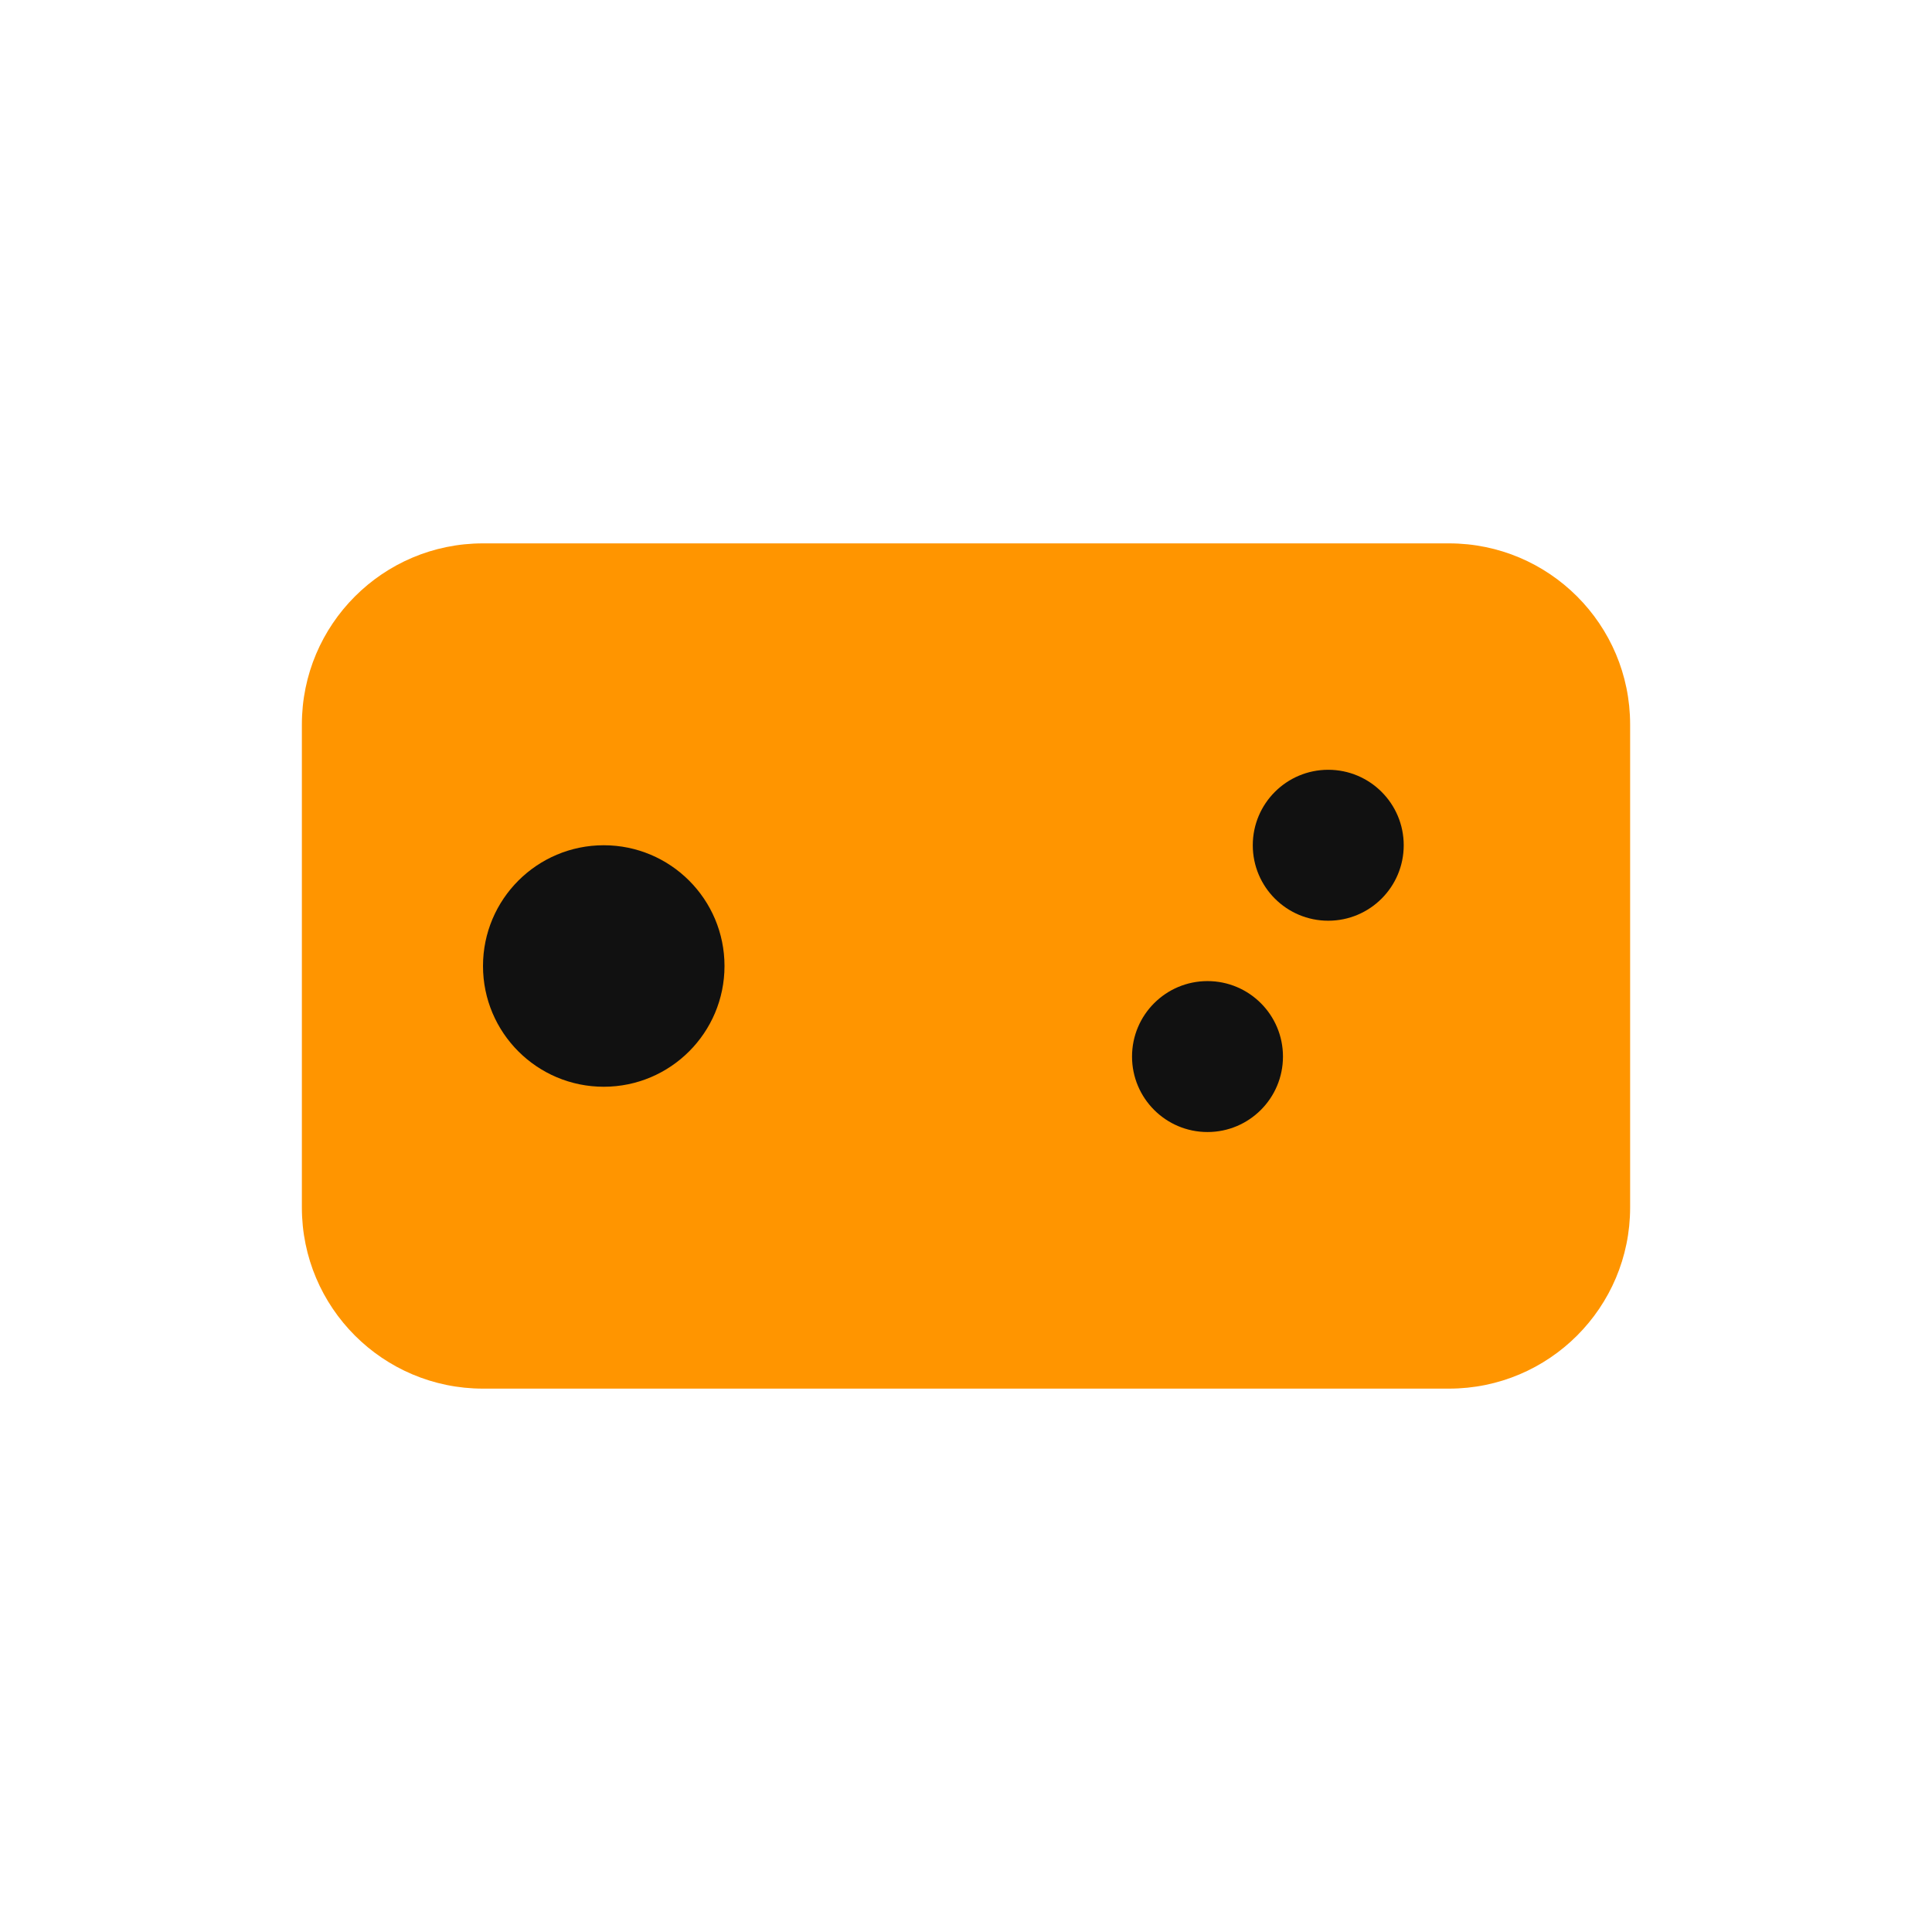
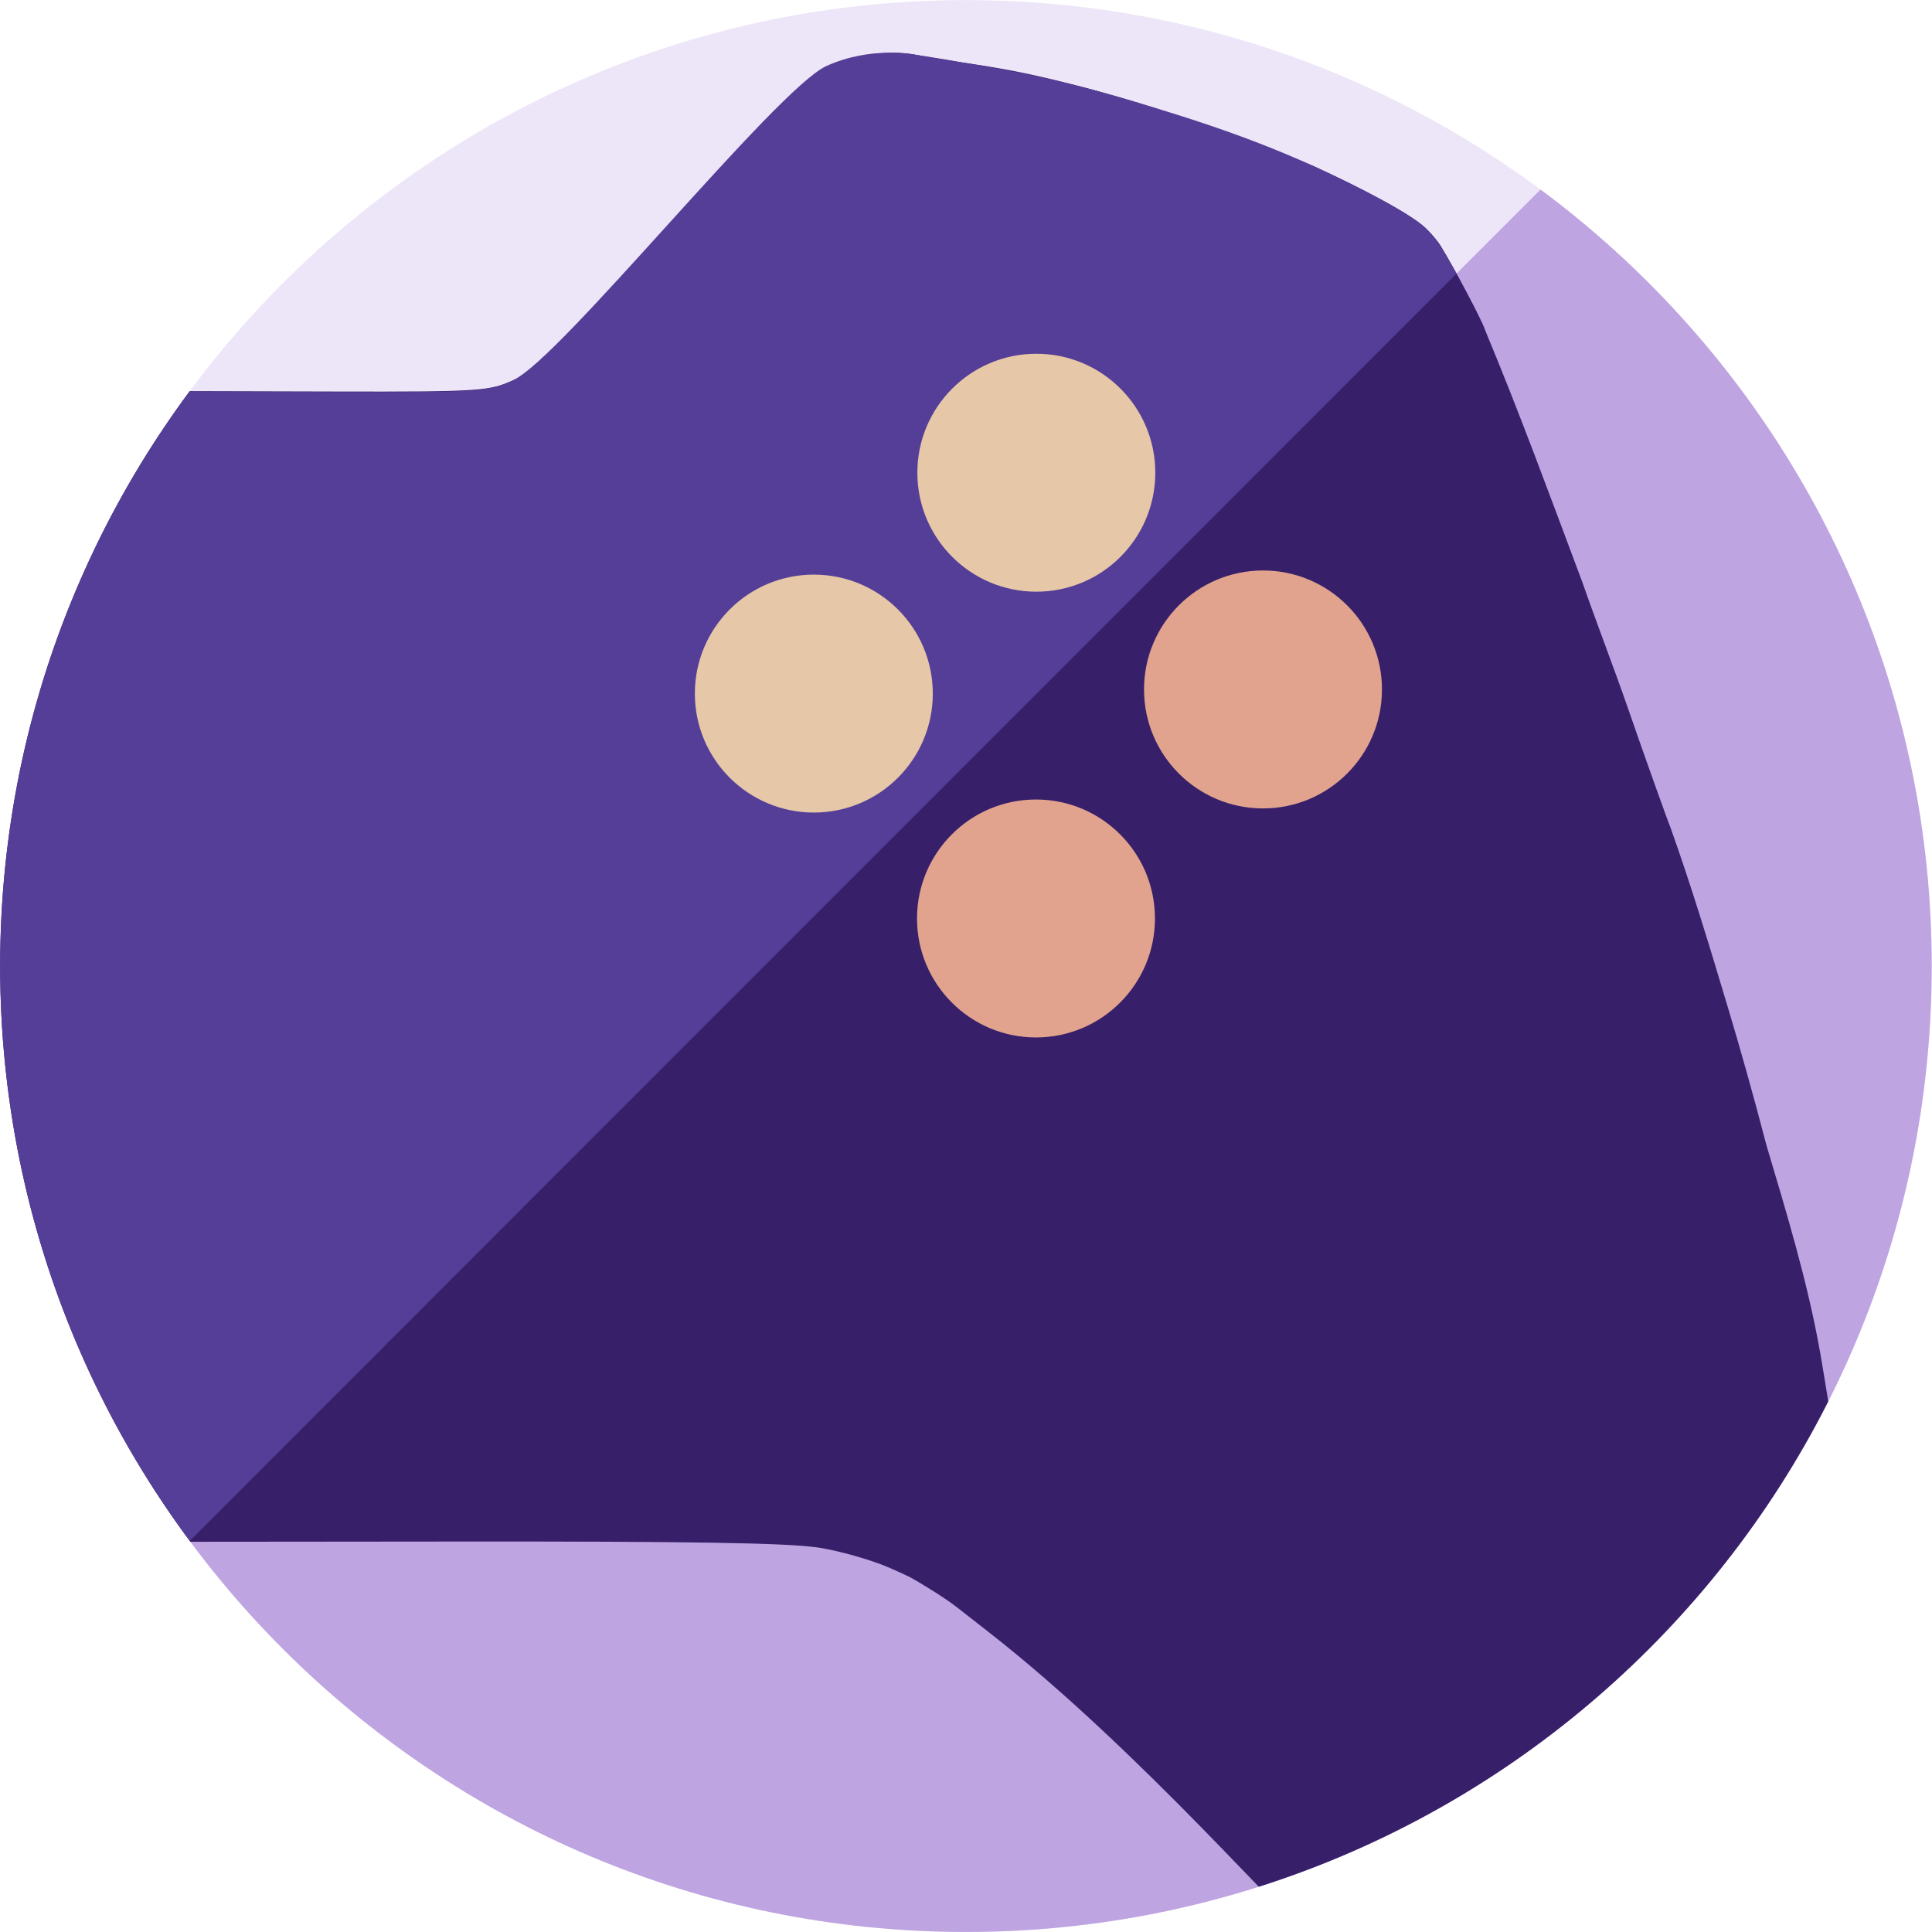
- <svg xmlns="http://www.w3.org/2000/svg" viewBox="0 0 64 64" width="64" height="64" style="color: #ff9500;">
-   <rect x="10" y="18" width="44" height="28" rx="6" fill="currentColor" />
-   <circle cx="20" cy="32" r="4" fill="#111" />
-   <circle cx="44" cy="28" r="2.5" fill="#111" />
-   <circle cx="40" cy="35" r="2.5" fill="#111" />
+ <svg xmlns="http://www.w3.org/2000/svg" xml:space="preserve" width="1024" height="1024" viewBox="0 0 270.933 270.933">
+   <defs>
+     <clipPath id="a" clipPathUnits="userSpaceOnUse">
+       <ellipse cx="511.875" cy="512.551" rx="255.946" ry="255.984" style="fill:none" />
+     </clipPath>
+     <clipPath id="b" clipPathUnits="userSpaceOnUse">
+       <ellipse cx="135.457" cy="135.471" rx="135.436" ry="135.456" style="fill:none" />
+     </clipPath>
+     <clipPath id="c" clipPathUnits="userSpaceOnUse">
+       <ellipse cx="511.875" cy="512.551" rx="255.946" ry="255.984" style="fill:none" />
+     </clipPath>
+   </defs>
+   <path d="M255.928 256.564H767.82V768.54H255.928Z" class="background-light" clip-path="url(#a)" style="fill:#ede5f8;fill-opacity:1;stroke-width:0" transform="translate(-135.407 -135.75)scale(.52916)" />
+   <path d="m714.366 256.564-458.44 458.44v53.536H767.82V256.564Z" class="background-dark" clip-path="url(#a)" style="fill:#bea4e1;fill-opacity:1;stroke-width:0" transform="translate(-135.407 -135.75)scale(.52916)" />
+   <g clip-path="url(#b)" style="display:inline">
+     <path d="M601.91 768.54c-2.735-.066-43.37-47.717-83.736-79.261-2.784-2.176-6.65-5.2-8.593-6.721-3.886-3.045-10.784-7.06-11.479-7.461-1.19-.687-2.393-1.272-6.665-3.15-4.524-1.99-13.567-4.542-18.772-5.298-8.498-1.236-33.84-1.639-96.251-1.582l-120.486.11c-.016-82.184-.01-236.036-.013-305.108l88.831.232c39.029.101 40.847-.189 47.144-3.008 13.443-6.019 68.906-76.53 83.114-82.973 7.254-3.29 16.603-4.702 23.918-3.202 1.581.324 6.626 1.157 11.212 1.852 10.895 1.65 18.218 2.754 35.434 7.376 28.676 7.697 56.638 19.386 58.66 20.31 11.937 5.453 25.411 12.472 29.43 16.271 1.59 1.504 3.282 3.542 4.083 4.852 3.524 5.765 11.034 19.845 11.756 22.333 9.175 22.007 17.356 44.381 25.733 66.7 3.979 11.415 8.336 22.57 12.276 33.945 3.358 9.785 10.614 30.128 11.045 30.968 5.604 15.717 10.419 31.655 15.204 47.643 2.989 9.93 6.674 22.862 10.253 36.626 5.39 18.118 10.909 36.205 14.226 54.889.718 3.96 3.264 19.802 3.445 21.053.437 3.026 3.277 25.867 3.851 31.073 2.626 23.81 2.15 68.545-17.678 101.54-.1.167-2.65.031-2.707.032-9.042.065-31.907-.03-39.664-.043-15.94-.029-83.501.005-83.508.005z" class="logo-secondary" style="fill:#371f69;fill-opacity:1;stroke-width:0;stroke-dasharray:none" transform="translate(-135.407 -135.75)scale(.52916)" />
+     <path d="M115.894 9.256c-7 3.173-37.415 41.18-43.992 44.125-3.331 1.492-4.294 1.645-24.947 1.591l-46.94-.189c0 36.55-.002 117.963.006 161.45l26.456-.023L204.26 38.36c-.75-1.387-1.84-3.095-2.388-3.99-.424-.694-1.18-1.633-2.021-2.428-2.126-2.01-9.256-5.725-15.573-8.61-10.144-4.633-20.204-7.68-31.041-10.748-9.11-2.446-17.249-3.626-18.752-3.903-2.413-.444-5.031-.84-5.932-.98-.641-.098-6.525-1.225-12.658 1.555Z" class="logo-primary" style="fill:#553e98;fill-opacity:1;stroke-width:0" />
+   </g>
+   <g clip-path="url(#c)" style="display:inline" transform="translate(-135.407 -135.75)scale(.52916)">
+     <circle cx="530.532" cy="381.817" r="31.529" class="dot-light" style="fill:#e6c7a7;fill-opacity:1;stroke-width:0;stroke-linejoin:bevel;stroke-dasharray:none" />
+     <circle cx="471.565" cy="440.348" r="31.529" class="dot-light" style="fill:#e6c7a7;fill-opacity:1;stroke-width:0;stroke-linejoin:bevel;stroke-dasharray:none" />
+     <circle cx="590.601" cy="439.252" r="31.529" class="dot-dark" style="fill:#e1a38d;fill-opacity:1;stroke-width:0;stroke-linejoin:bevel;stroke-dasharray:none" />
+     <circle cx="530.441" cy="499.948" r="31.529" class="dot-dark" style="fill:#e1a38d;fill-opacity:1;stroke-width:0;stroke-linejoin:bevel;stroke-dasharray:none" />
+   </g>
</svg>
